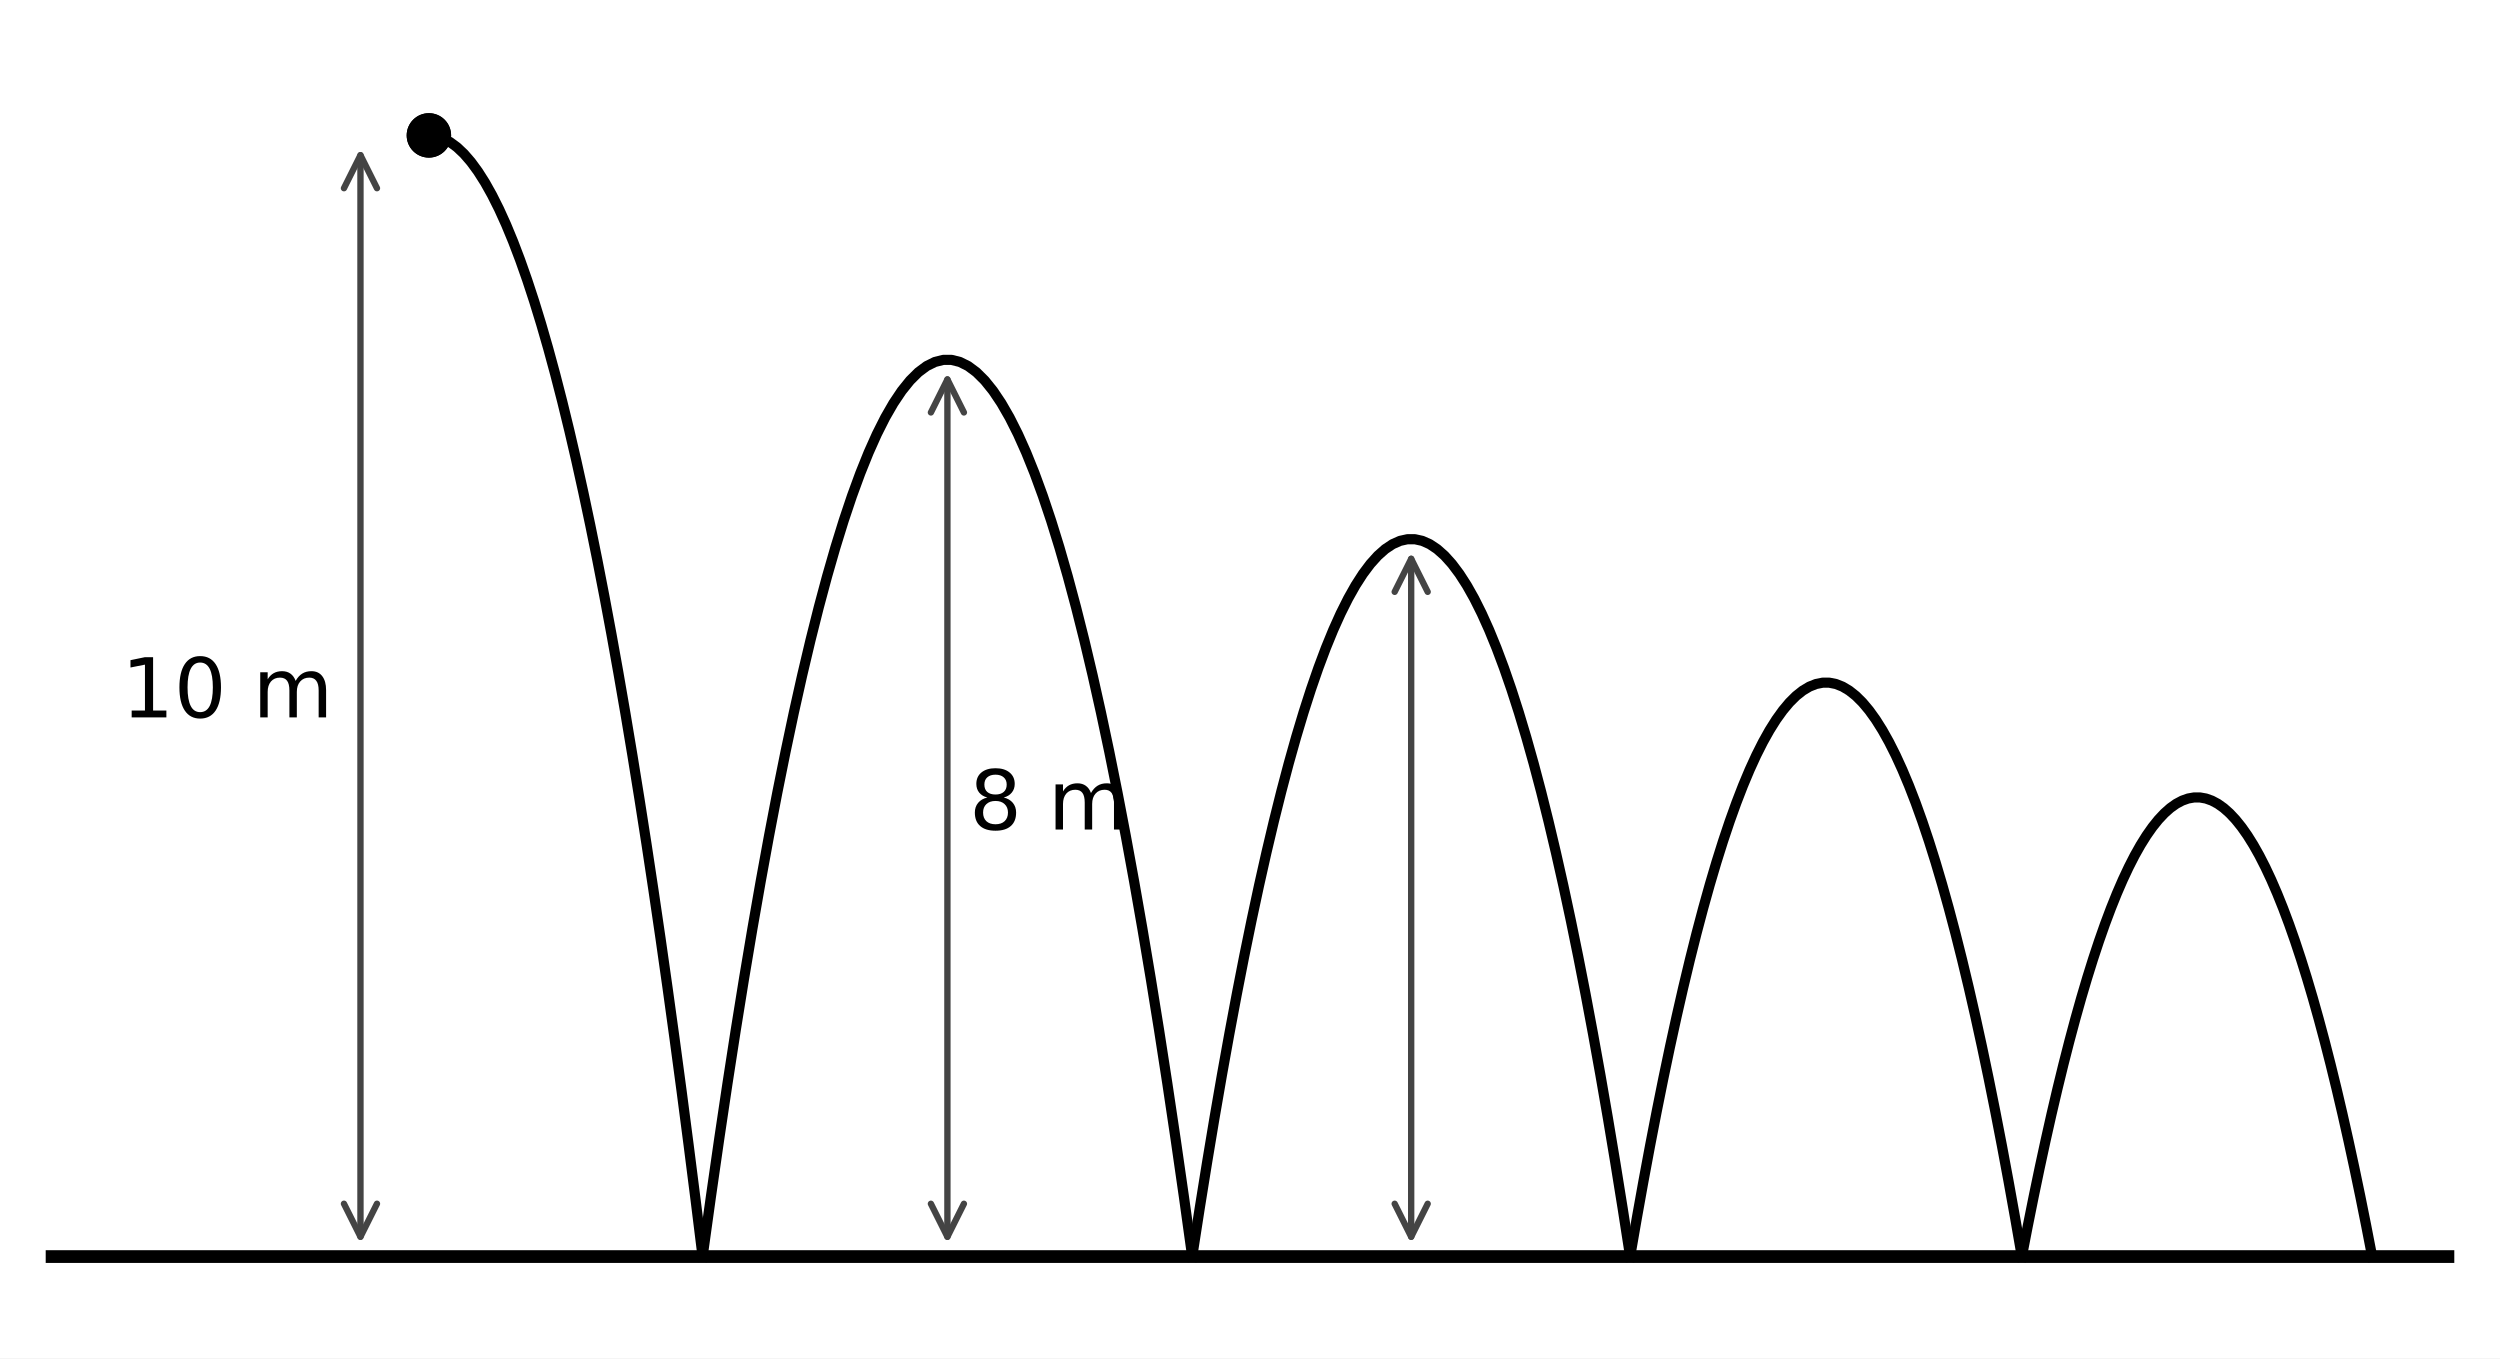
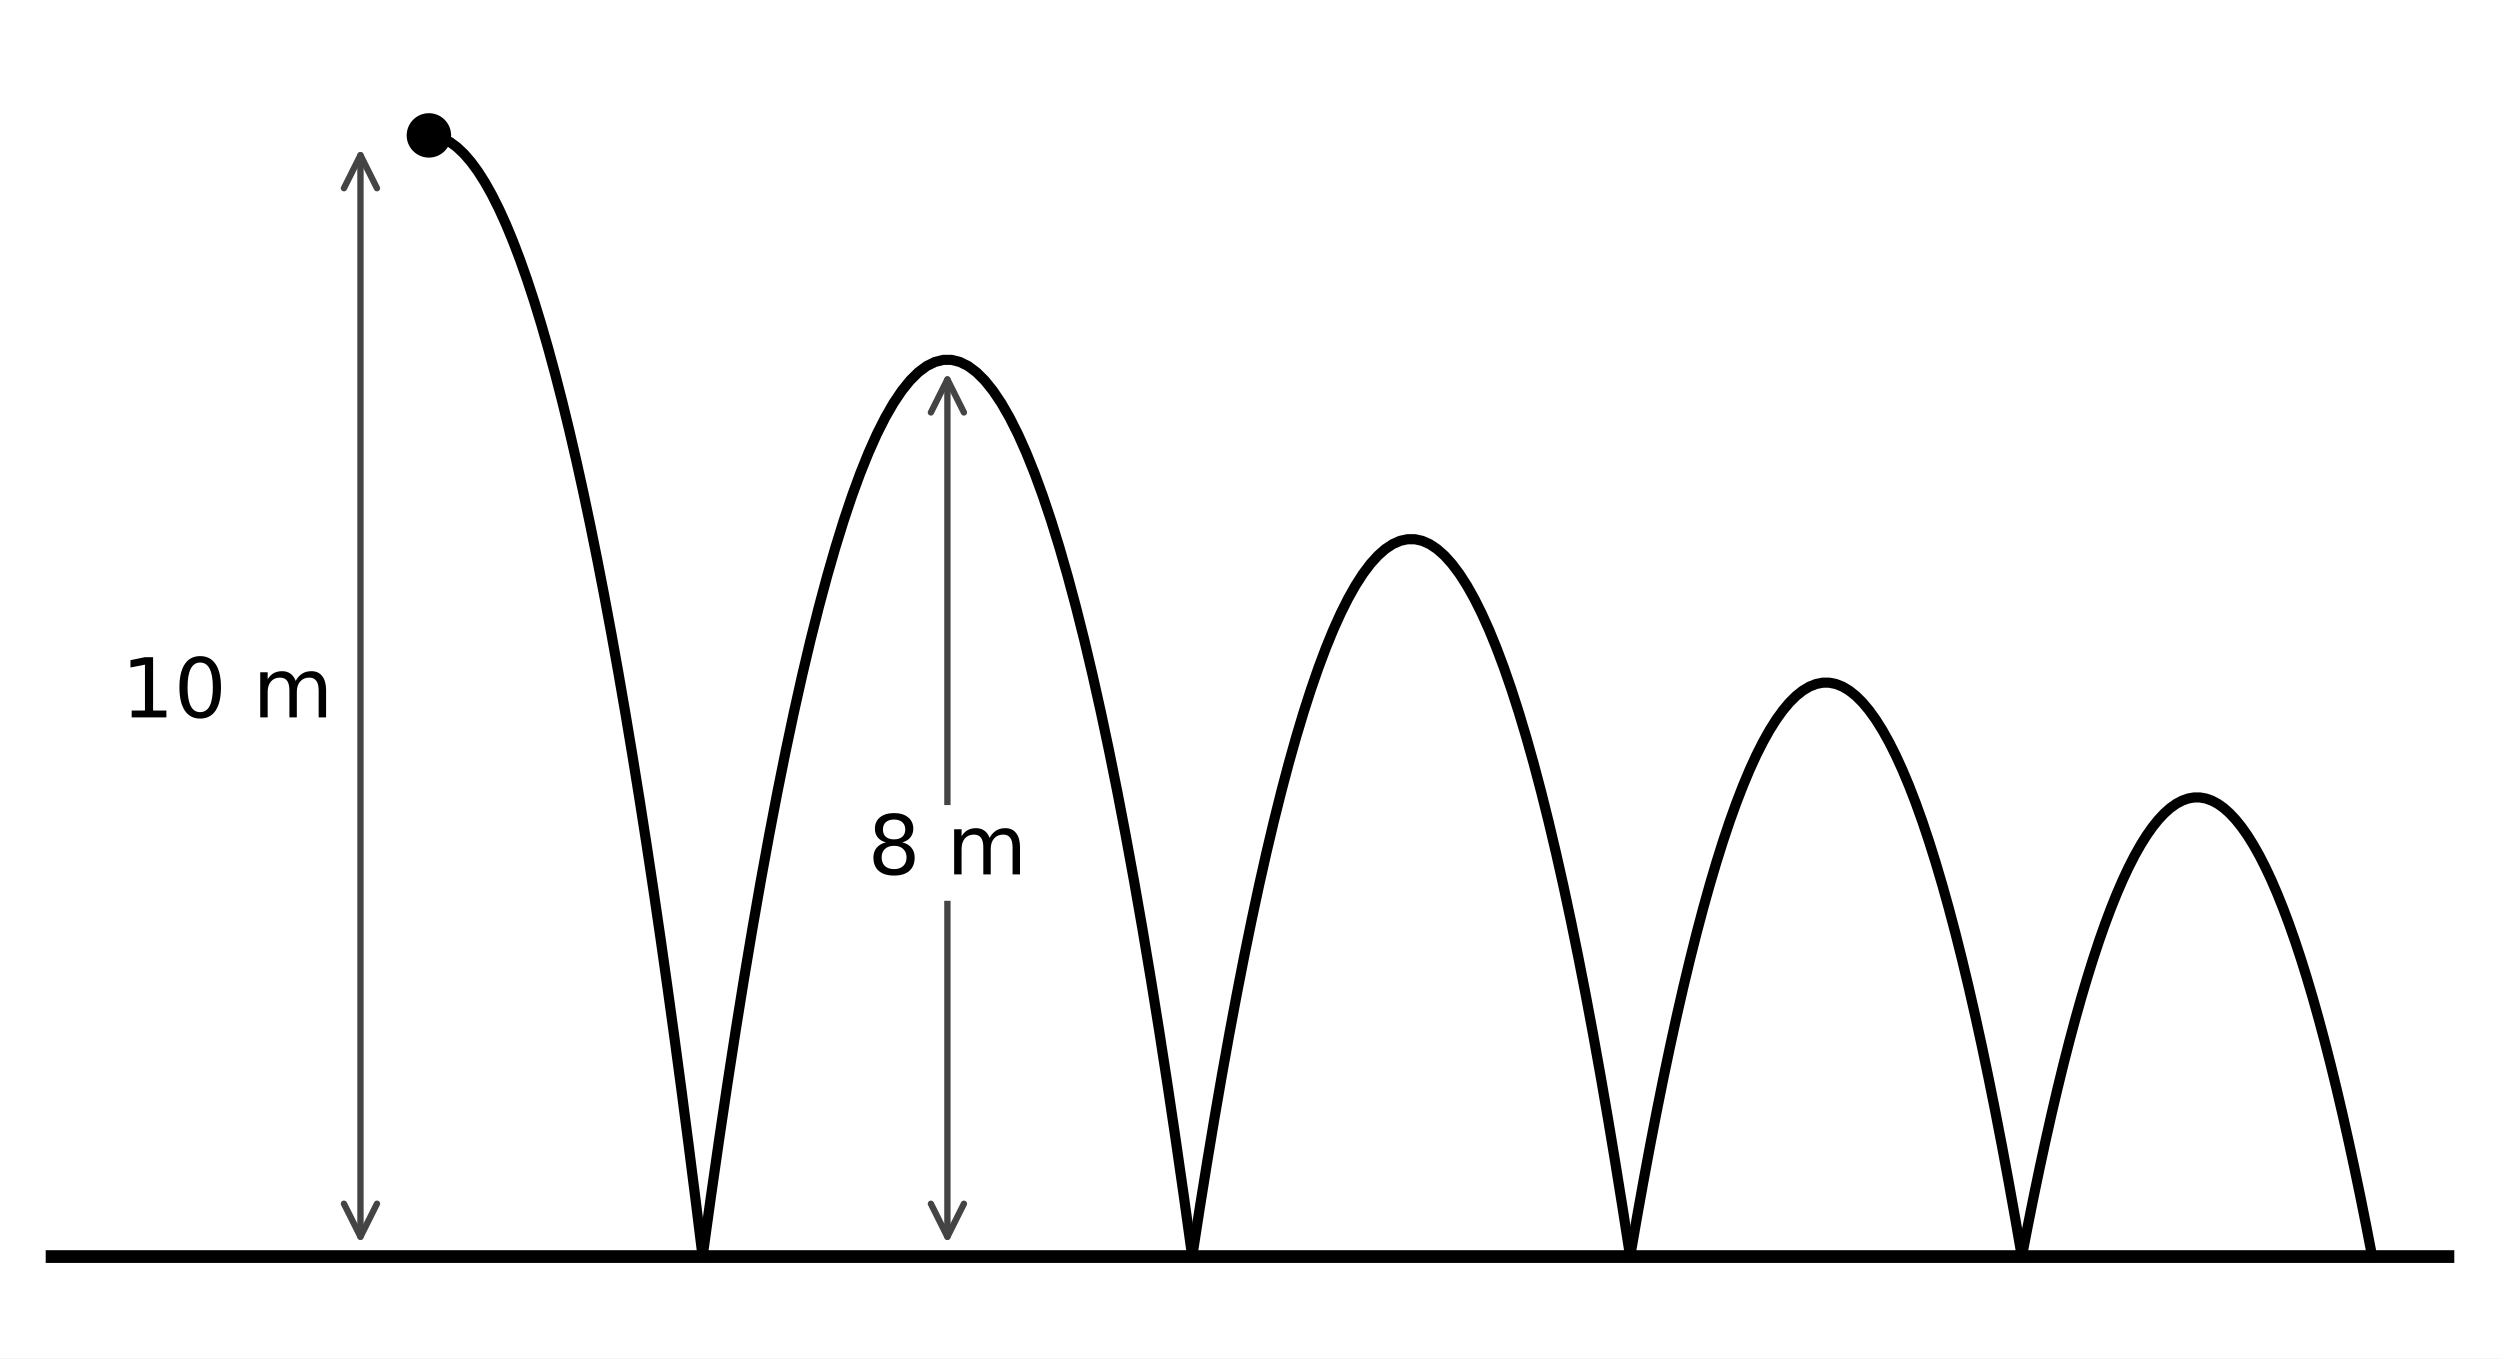
<svg xmlns="http://www.w3.org/2000/svg" xmlns:xlink="http://www.w3.org/1999/xlink" width="393.84pt" height="213.984pt" viewBox="0 0 393.84 213.984" version="1.1">
  <defs>
    <style type="text/css">*{stroke-linejoin: round; stroke-linecap: butt}</style>
  </defs>
  <g id="figure_1">
    <g id="patch_1">
      <path d="M 0 213.984  L 393.84 213.984  L 393.84 0  L 0 0  z " style="fill: #ffffff" />
    </g>
    <g id="axes_1">
      <g id="line2d_1">
        <defs>
-           <path id="m0629085d15" d="M 0 3  C 0.796 3 1.559 2.684 2.121 2.121  C 2.684 1.559 3 0.796 3 0  C 3 -0.796 2.684 -1.559 2.121 -2.121  C 1.559 -2.684 0.796 -3 0 -3  C -0.796 -3 -1.559 -2.684 -2.121 -2.121  C -2.684 -1.559 -3 -0.796 -3 0  C -3 0.796 -2.684 1.559 -2.121 2.121  C -1.559 2.684 -0.796 3 0 3  z " style="stroke: #000000" />
+           <path id="m08abb7962e" d="M 0 3  C 0.796 3 1.559 2.684 2.121 2.121  C 2.684 1.559 3 0.796 3 0  C 3 -0.796 2.684 -1.559 2.121 -2.121  C 1.559 -2.684 0.796 -3 0 -3  C -0.796 -3 -1.559 -2.684 -2.121 -2.121  C -2.684 -1.559 -3 -0.796 -3 0  C -3 0.796 -2.684 1.559 -2.121 2.121  C -1.559 2.684 -0.796 3 0 3  z " style="stroke: #000000" />
        </defs>
-         <g clip-path="url(#p7fa0108b9e)">
-           <use xlink:href="#m0629085d15" x="67.566" y="21.33" style="stroke: #000000" />
-           <use xlink:href="#m0629085d15" x="67.566" y="21.33" style="stroke: #000000" />
+         <g clip-path="url(#p7bfeaf7805)">
+           <use xlink:href="#m08abb7962e" x="67.566" y="21.33" style="stroke: #000000" />
        </g>
      </g>
      <g id="line2d_2">
-         <path d="M 67.566 21.33  L 68.671 21.446  L 69.777 21.794  L 70.883 22.375  L 71.988 23.188  L 73.094 24.233  L 74.199 25.51  L 75.305 27.02  L 76.411 28.762  L 77.516 30.736  L 78.622 32.942  L 79.728 35.381  L 80.833 38.052  L 81.939 40.955  L 83.044 44.09  L 84.15 47.458  L 85.256 51.057  L 86.361 54.889  L 87.467 58.954  L 88.572 63.25  L 89.678 67.779  L 90.784 72.54  L 91.889 77.533  L 92.995 82.759  L 94.1 88.217  L 95.206 93.907  L 96.312 99.829  L 97.417 105.983  L 98.523 112.37  L 99.628 118.989  L 100.734 125.84  L 101.84 132.924  L 102.945 140.24  L 104.051 147.788  L 105.156 155.568  L 106.262 163.58  L 107.368 171.825  L 108.473 180.302  L 109.579 189.011  L 110.684 197.953  " clip-path="url(#p7fa0108b9e)" style="fill: none; stroke: #000000; stroke-width: 1.6; stroke-linecap: square" />
+         <path d="M 67.566 21.33  L 68.671 21.446  L 69.777 21.794  L 70.883 22.375  L 71.988 23.188  L 73.094 24.233  L 74.199 25.51  L 75.305 27.02  L 76.411 28.762  L 77.516 30.736  L 78.622 32.942  L 79.728 35.381  L 80.833 38.052  L 81.939 40.955  L 83.044 44.09  L 84.15 47.458  L 85.256 51.057  L 86.361 54.889  L 87.467 58.954  L 88.572 63.25  L 89.678 67.779  L 90.784 72.54  L 91.889 77.533  L 92.995 82.759  L 94.1 88.217  L 95.206 93.907  L 96.312 99.829  L 97.417 105.983  L 98.523 112.37  L 99.628 118.989  L 100.734 125.84  L 101.84 132.924  L 102.945 140.24  L 104.051 147.788  L 105.156 155.568  L 106.262 163.58  L 107.368 171.825  L 108.473 180.302  L 109.579 189.011  L 110.684 197.953  " clip-path="url(#p7bfeaf7805)" style="fill: none; stroke: #000000; stroke-width: 1.6; stroke-linecap: square" />
      </g>
      <g id="line2d_3">
-         <path d="M 110.684 197.953  L 111.992 188.536  L 113.299 179.443  L 114.606 170.675  L 115.914 162.232  L 117.221 154.114  L 118.528 146.321  L 119.836 138.852  L 121.143 131.708  L 122.45 124.888  L 123.758 118.394  L 125.065 112.224  L 126.372 106.379  L 127.68 100.858  L 128.987 95.663  L 130.294 90.792  L 131.602 86.246  L 132.909 82.024  L 134.216 78.127  L 135.524 74.555  L 136.831 71.308  L 138.138 68.385  L 139.446 65.787  L 140.753 63.514  L 142.06 61.566  L 143.368 59.942  L 144.675 58.643  L 145.982 57.669  L 147.29 57.02  L 148.597 56.695  L 149.904 56.695  L 151.212 57.02  L 152.519 57.669  L 153.826 58.643  L 155.134 59.942  L 156.441 61.566  L 157.748 63.514  L 159.056 65.787  L 160.363 68.385  L 161.67 71.308  L 162.978 74.555  L 164.285 78.127  L 165.592 82.024  L 166.9 86.246  L 168.207 90.792  L 169.514 95.663  L 170.822 100.858  L 172.129 106.379  L 173.436 112.224  L 174.744 118.394  L 176.051 124.888  L 177.358 131.708  L 178.666 138.852  L 179.973 146.321  L 181.28 154.114  L 182.588 162.232  L 183.895 170.675  L 185.202 179.443  L 186.51 188.536  L 187.817 197.953  " clip-path="url(#p7fa0108b9e)" style="fill: none; stroke: #000000; stroke-width: 1.6; stroke-linecap: square" />
+         <path d="M 110.684 197.953  L 111.992 188.536  L 113.299 179.443  L 114.606 170.675  L 115.914 162.232  L 117.221 154.114  L 118.528 146.321  L 119.836 138.852  L 121.143 131.708  L 122.45 124.888  L 123.758 118.394  L 125.065 112.224  L 126.372 106.379  L 127.68 100.858  L 128.987 95.663  L 130.294 90.792  L 131.602 86.246  L 132.909 82.024  L 134.216 78.127  L 135.524 74.555  L 136.831 71.308  L 138.138 68.385  L 139.446 65.787  L 140.753 63.514  L 142.06 61.566  L 143.368 59.942  L 144.675 58.643  L 145.982 57.669  L 147.29 57.02  L 148.597 56.695  L 149.904 56.695  L 151.212 57.02  L 152.519 57.669  L 153.826 58.643  L 155.134 59.942  L 156.441 61.566  L 157.748 63.514  L 159.056 65.787  L 160.363 68.385  L 161.67 71.308  L 162.978 74.555  L 164.285 78.127  L 165.592 82.024  L 166.9 86.246  L 168.207 90.792  L 169.514 95.663  L 170.822 100.858  L 172.129 106.379  L 173.436 112.224  L 174.744 118.394  L 176.051 124.888  L 177.358 131.708  L 178.666 138.852  L 179.973 146.321  L 181.28 154.114  L 182.588 162.232  L 183.895 170.675  L 185.202 179.443  L 186.51 188.536  L 187.817 197.953  " clip-path="url(#p7bfeaf7805)" style="fill: none; stroke: #000000; stroke-width: 1.6; stroke-linecap: square" />
      </g>
      <g id="line2d_4">
-         <path d="M 187.817 197.953  L 188.986 190.419  L 190.156 183.145  L 191.325 176.131  L 192.494 169.377  L 193.664 162.882  L 194.833 156.647  L 196.002 150.672  L 197.172 144.957  L 198.341 139.501  L 199.51 134.306  L 200.68 129.37  L 201.849 124.694  L 203.018 120.277  L 204.187 116.121  L 205.357 112.224  L 206.526 108.587  L 207.695 105.21  L 208.865 102.092  L 210.034 99.235  L 211.203 96.637  L 212.373 94.299  L 213.542 92.221  L 214.711 90.402  L 215.881 88.843  L 217.05 87.544  L 218.219 86.505  L 219.389 85.726  L 220.558 85.206  L 221.727 84.947  L 222.897 84.947  L 224.066 85.206  L 225.235 85.726  L 226.404 86.505  L 227.574 87.544  L 228.743 88.843  L 229.912 90.402  L 231.082 92.221  L 232.251 94.299  L 233.42 96.637  L 234.59 99.235  L 235.759 102.092  L 236.928 105.21  L 238.098 108.587  L 239.267 112.224  L 240.436 116.121  L 241.606 120.277  L 242.775 124.694  L 243.944 129.37  L 245.113 134.306  L 246.283 139.501  L 247.452 144.957  L 248.621 150.672  L 249.791 156.647  L 250.96 162.882  L 252.129 169.377  L 253.299 176.131  L 254.468 183.145  L 255.637 190.419  L 256.807 197.953  " clip-path="url(#p7fa0108b9e)" style="fill: none; stroke: #000000; stroke-width: 1.6; stroke-linecap: square" />
+         <path d="M 187.817 197.953  L 188.986 190.419  L 190.156 183.145  L 191.325 176.131  L 192.494 169.377  L 193.664 162.882  L 194.833 156.647  L 196.002 150.672  L 197.172 144.957  L 198.341 139.501  L 199.51 134.306  L 200.68 129.37  L 201.849 124.694  L 203.018 120.277  L 204.187 116.121  L 205.357 112.224  L 206.526 108.587  L 207.695 105.21  L 208.865 102.092  L 210.034 99.235  L 211.203 96.637  L 212.373 94.299  L 213.542 92.221  L 214.711 90.402  L 215.881 88.843  L 217.05 87.544  L 218.219 86.505  L 219.389 85.726  L 220.558 85.206  L 221.727 84.947  L 222.897 84.947  L 224.066 85.206  L 225.235 85.726  L 226.404 86.505  L 227.574 87.544  L 228.743 88.843  L 229.912 90.402  L 231.082 92.221  L 232.251 94.299  L 233.42 96.637  L 234.59 99.235  L 235.759 102.092  L 236.928 105.21  L 238.098 108.587  L 239.267 112.224  L 240.436 116.121  L 241.606 120.277  L 242.775 124.694  L 243.944 129.37  L 245.113 134.306  L 246.283 139.501  L 247.452 144.957  L 248.621 150.672  L 249.791 156.647  L 250.96 162.882  L 252.129 169.377  L 253.299 176.131  L 254.468 183.145  L 255.637 190.419  L 256.807 197.953  " clip-path="url(#p7bfeaf7805)" style="fill: none; stroke: #000000; stroke-width: 1.6; stroke-linecap: square" />
      </g>
      <g id="line2d_5">
-         <path d="M 256.807 197.953  L 257.853 191.926  L 258.898 186.107  L 259.944 180.495  L 260.99 175.092  L 262.036 169.896  L 263.082 164.908  L 264.128 160.128  L 265.174 155.556  L 266.219 151.192  L 267.265 147.035  L 268.311 143.086  L 269.357 139.345  L 270.403 135.812  L 271.449 132.487  L 272.495 129.37  L 273.541 126.46  L 274.586 123.758  L 275.632 121.264  L 276.678 118.978  L 277.724 116.9  L 278.77 115.03  L 279.816 113.367  L 280.862 111.912  L 281.907 110.665  L 282.953 109.626  L 283.999 108.795  L 285.045 108.171  L 286.091 107.756  L 287.137 107.548  L 288.183 107.548  L 289.229 107.756  L 290.274 108.171  L 291.32 108.795  L 292.366 109.626  L 293.412 110.665  L 294.458 111.912  L 295.504 113.367  L 296.55 115.03  L 297.595 116.9  L 298.641 118.978  L 299.687 121.264  L 300.733 123.758  L 301.779 126.46  L 302.825 129.37  L 303.871 132.487  L 304.917 135.812  L 305.962 139.345  L 307.008 143.086  L 308.054 147.035  L 309.1 151.192  L 310.146 155.556  L 311.192 160.128  L 312.238 164.908  L 313.283 169.896  L 314.329 175.092  L 315.375 180.495  L 316.421 186.107  L 317.467 191.926  L 318.513 197.953  " clip-path="url(#p7fa0108b9e)" style="fill: none; stroke: #000000; stroke-width: 1.6; stroke-linecap: square" />
+         <path d="M 256.807 197.953  L 257.853 191.926  L 258.898 186.107  L 259.944 180.495  L 260.99 175.092  L 262.036 169.896  L 263.082 164.908  L 264.128 160.128  L 265.174 155.556  L 266.219 151.192  L 267.265 147.035  L 268.311 143.086  L 269.357 139.345  L 270.403 135.812  L 271.449 132.487  L 272.495 129.37  L 273.541 126.46  L 274.586 123.758  L 275.632 121.264  L 276.678 118.978  L 277.724 116.9  L 278.77 115.03  L 279.816 113.367  L 280.862 111.912  L 281.907 110.665  L 282.953 109.626  L 283.999 108.795  L 285.045 108.171  L 286.091 107.756  L 287.137 107.548  L 288.183 107.548  L 289.229 107.756  L 290.274 108.171  L 291.32 108.795  L 292.366 109.626  L 293.412 110.665  L 294.458 111.912  L 295.504 113.367  L 296.55 115.03  L 297.595 116.9  L 298.641 118.978  L 299.687 121.264  L 300.733 123.758  L 301.779 126.46  L 302.825 129.37  L 303.871 132.487  L 304.917 135.812  L 305.962 139.345  L 307.008 143.086  L 308.054 147.035  L 309.1 151.192  L 310.146 155.556  L 311.192 160.128  L 312.238 164.908  L 313.283 169.896  L 314.329 175.092  L 315.375 180.495  L 316.421 186.107  L 317.467 191.926  L 318.513 197.953  " clip-path="url(#p7bfeaf7805)" style="fill: none; stroke: #000000; stroke-width: 1.6; stroke-linecap: square" />
      </g>
      <g id="line2d_6">
-         <path d="M 318.513 197.953  L 319.448 193.131  L 320.384 188.476  L 321.319 183.987  L 322.255 179.664  L 323.19 175.507  L 324.126 171.517  L 325.061 167.693  L 325.996 164.035  L 326.932 160.544  L 327.867 157.219  L 328.803 154.06  L 329.738 151.067  L 330.674 148.24  L 331.609 145.58  L 332.545 143.086  L 333.48 140.759  L 334.415 138.597  L 335.351 136.602  L 336.286 134.773  L 337.222 133.111  L 338.157 131.614  L 339.093 130.284  L 340.028 129.12  L 340.964 128.123  L 341.899 127.291  L 342.835 126.626  L 343.77 126.128  L 344.705 125.795  L 345.641 125.629  L 346.576 125.629  L 347.512 125.795  L 348.447 126.128  L 349.383 126.626  L 350.318 127.291  L 351.254 128.123  L 352.189 129.12  L 353.125 130.284  L 354.06 131.614  L 354.995 133.111  L 355.931 134.773  L 356.866 136.602  L 357.802 138.597  L 358.737 140.759  L 359.673 143.086  L 360.608 145.58  L 361.544 148.24  L 362.479 151.067  L 363.414 154.06  L 364.35 157.219  L 365.285 160.544  L 366.221 164.035  L 367.156 167.693  L 368.092 171.517  L 369.027 175.507  L 369.963 179.664  L 370.898 183.987  L 371.834 188.476  L 372.769 193.131  L 373.704 197.953  " clip-path="url(#p7fa0108b9e)" style="fill: none; stroke: #000000; stroke-width: 1.6; stroke-linecap: square" />
+         <path d="M 318.513 197.953  L 319.448 193.131  L 320.384 188.476  L 321.319 183.987  L 322.255 179.664  L 323.19 175.507  L 324.126 171.517  L 325.061 167.693  L 325.996 164.035  L 326.932 160.544  L 327.867 157.219  L 328.803 154.06  L 329.738 151.067  L 330.674 148.24  L 331.609 145.58  L 332.545 143.086  L 333.48 140.759  L 334.415 138.597  L 335.351 136.602  L 336.286 134.773  L 337.222 133.111  L 338.157 131.614  L 339.093 130.284  L 340.028 129.12  L 340.964 128.123  L 341.899 127.291  L 342.835 126.626  L 343.77 126.128  L 344.705 125.795  L 345.641 125.629  L 346.576 125.629  L 347.512 125.795  L 348.447 126.128  L 349.383 126.626  L 350.318 127.291  L 351.254 128.123  L 352.189 129.12  L 353.125 130.284  L 354.06 131.614  L 354.995 133.111  L 355.931 134.773  L 356.866 136.602  L 357.802 138.597  L 358.737 140.759  L 359.673 143.086  L 360.608 145.58  L 361.544 148.24  L 362.479 151.067  L 363.414 154.06  L 364.35 157.219  L 365.285 160.544  L 366.221 164.035  L 367.156 167.693  L 368.092 171.517  L 369.027 175.507  L 369.963 179.664  L 370.898 183.987  L 371.834 188.476  L 372.769 193.131  L 373.704 197.953  " clip-path="url(#p7bfeaf7805)" style="fill: none; stroke: #000000; stroke-width: 1.6; stroke-linecap: square" />
      </g>
      <g id="line2d_7">
-         <path d="M 7.2 197.953  L 386.64 197.953  " clip-path="url(#p7fa0108b9e)" style="fill: none; stroke: #000000; stroke-width: 2; stroke-linecap: square" />
+         <path d="M 7.2 197.953  L 386.64 197.953  " clip-path="url(#p7bfeaf7805)" style="fill: none; stroke: #000000; stroke-width: 2; stroke-linecap: square" />
      </g>
      <g id="patch_2">
        <path d="M 149.251 194.838  Q 149.251 127.307 149.251 59.775  " style="fill: none; stroke: #444444; stroke-linecap: round" />
        <path d="M 151.851 189.638  L 149.251 194.838  L 146.651 189.638  " style="fill: none; stroke: #444444; stroke-linecap: round" />
        <path d="M 146.651 64.975  L 149.251 59.775  L 151.851 64.975  " style="fill: none; stroke: #444444; stroke-linecap: round" />
      </g>
      <g id="text_1">
-         <text style="font-size: 13px; font-family: 'DejaVu Sans'; text-anchor: start" x="152.7" y="130.681" transform="rotate(-0 152.7002 130.6806)">8 m</text>
-       </g>
-       <g id="patch_3">
-         <path d="M 222.312 194.837  Q 222.312 141.436 222.312 88.035  " style="fill: none; stroke: #444444; stroke-linecap: round" />
-         <path d="M 224.912 189.637  L 222.312 194.837  L 219.712 189.637  " style="fill: none; stroke: #444444; stroke-linecap: round" />
-         <path d="M 219.712 93.235  L 222.312 88.035  L 224.912 93.235  " style="fill: none; stroke: #444444; stroke-linecap: round" />
+         <g id="patch_3">
+           <path d="M 135.678 141.909  L 162.824 141.909  L 162.824 126.829  L 135.678 126.829  z " style="fill: #ffffff" />
+         </g>
+         <text style="font-size: 13px; font-family: 'DejaVu Sans'; text-anchor: middle" x="149.251" y="137.746" transform="rotate(-0 149.2507 137.7455)">8 m</text>
      </g>
      <g id="patch_4">
        <path d="M 56.786 194.832  Q 56.786 109.641 56.786 24.449  " style="fill: none; stroke: #444444; stroke-linecap: round" />
        <path d="M 59.386 189.632  L 56.786 194.832  L 54.186 189.632  " style="fill: none; stroke: #444444; stroke-linecap: round" />
        <path d="M 54.186 29.649  L 56.786 24.449  L 59.386 29.649  " style="fill: none; stroke: #444444; stroke-linecap: round" />
      </g>
      <g id="text_2">
        <text style="font-size: 13px; font-family: 'DejaVu Sans'; text-anchor: end" x="52.474" y="113.018" transform="rotate(-0 52.47441 113.0183)">10 m</text>
      </g>
    </g>
  </g>
  <defs>
-     <clipPath id="p7fa0108b9e">
+     <clipPath id="p7bfeaf7805">
      <rect x="7.2" y="7.2" width="379.44" height="199.584" />
    </clipPath>
  </defs>
</svg>
